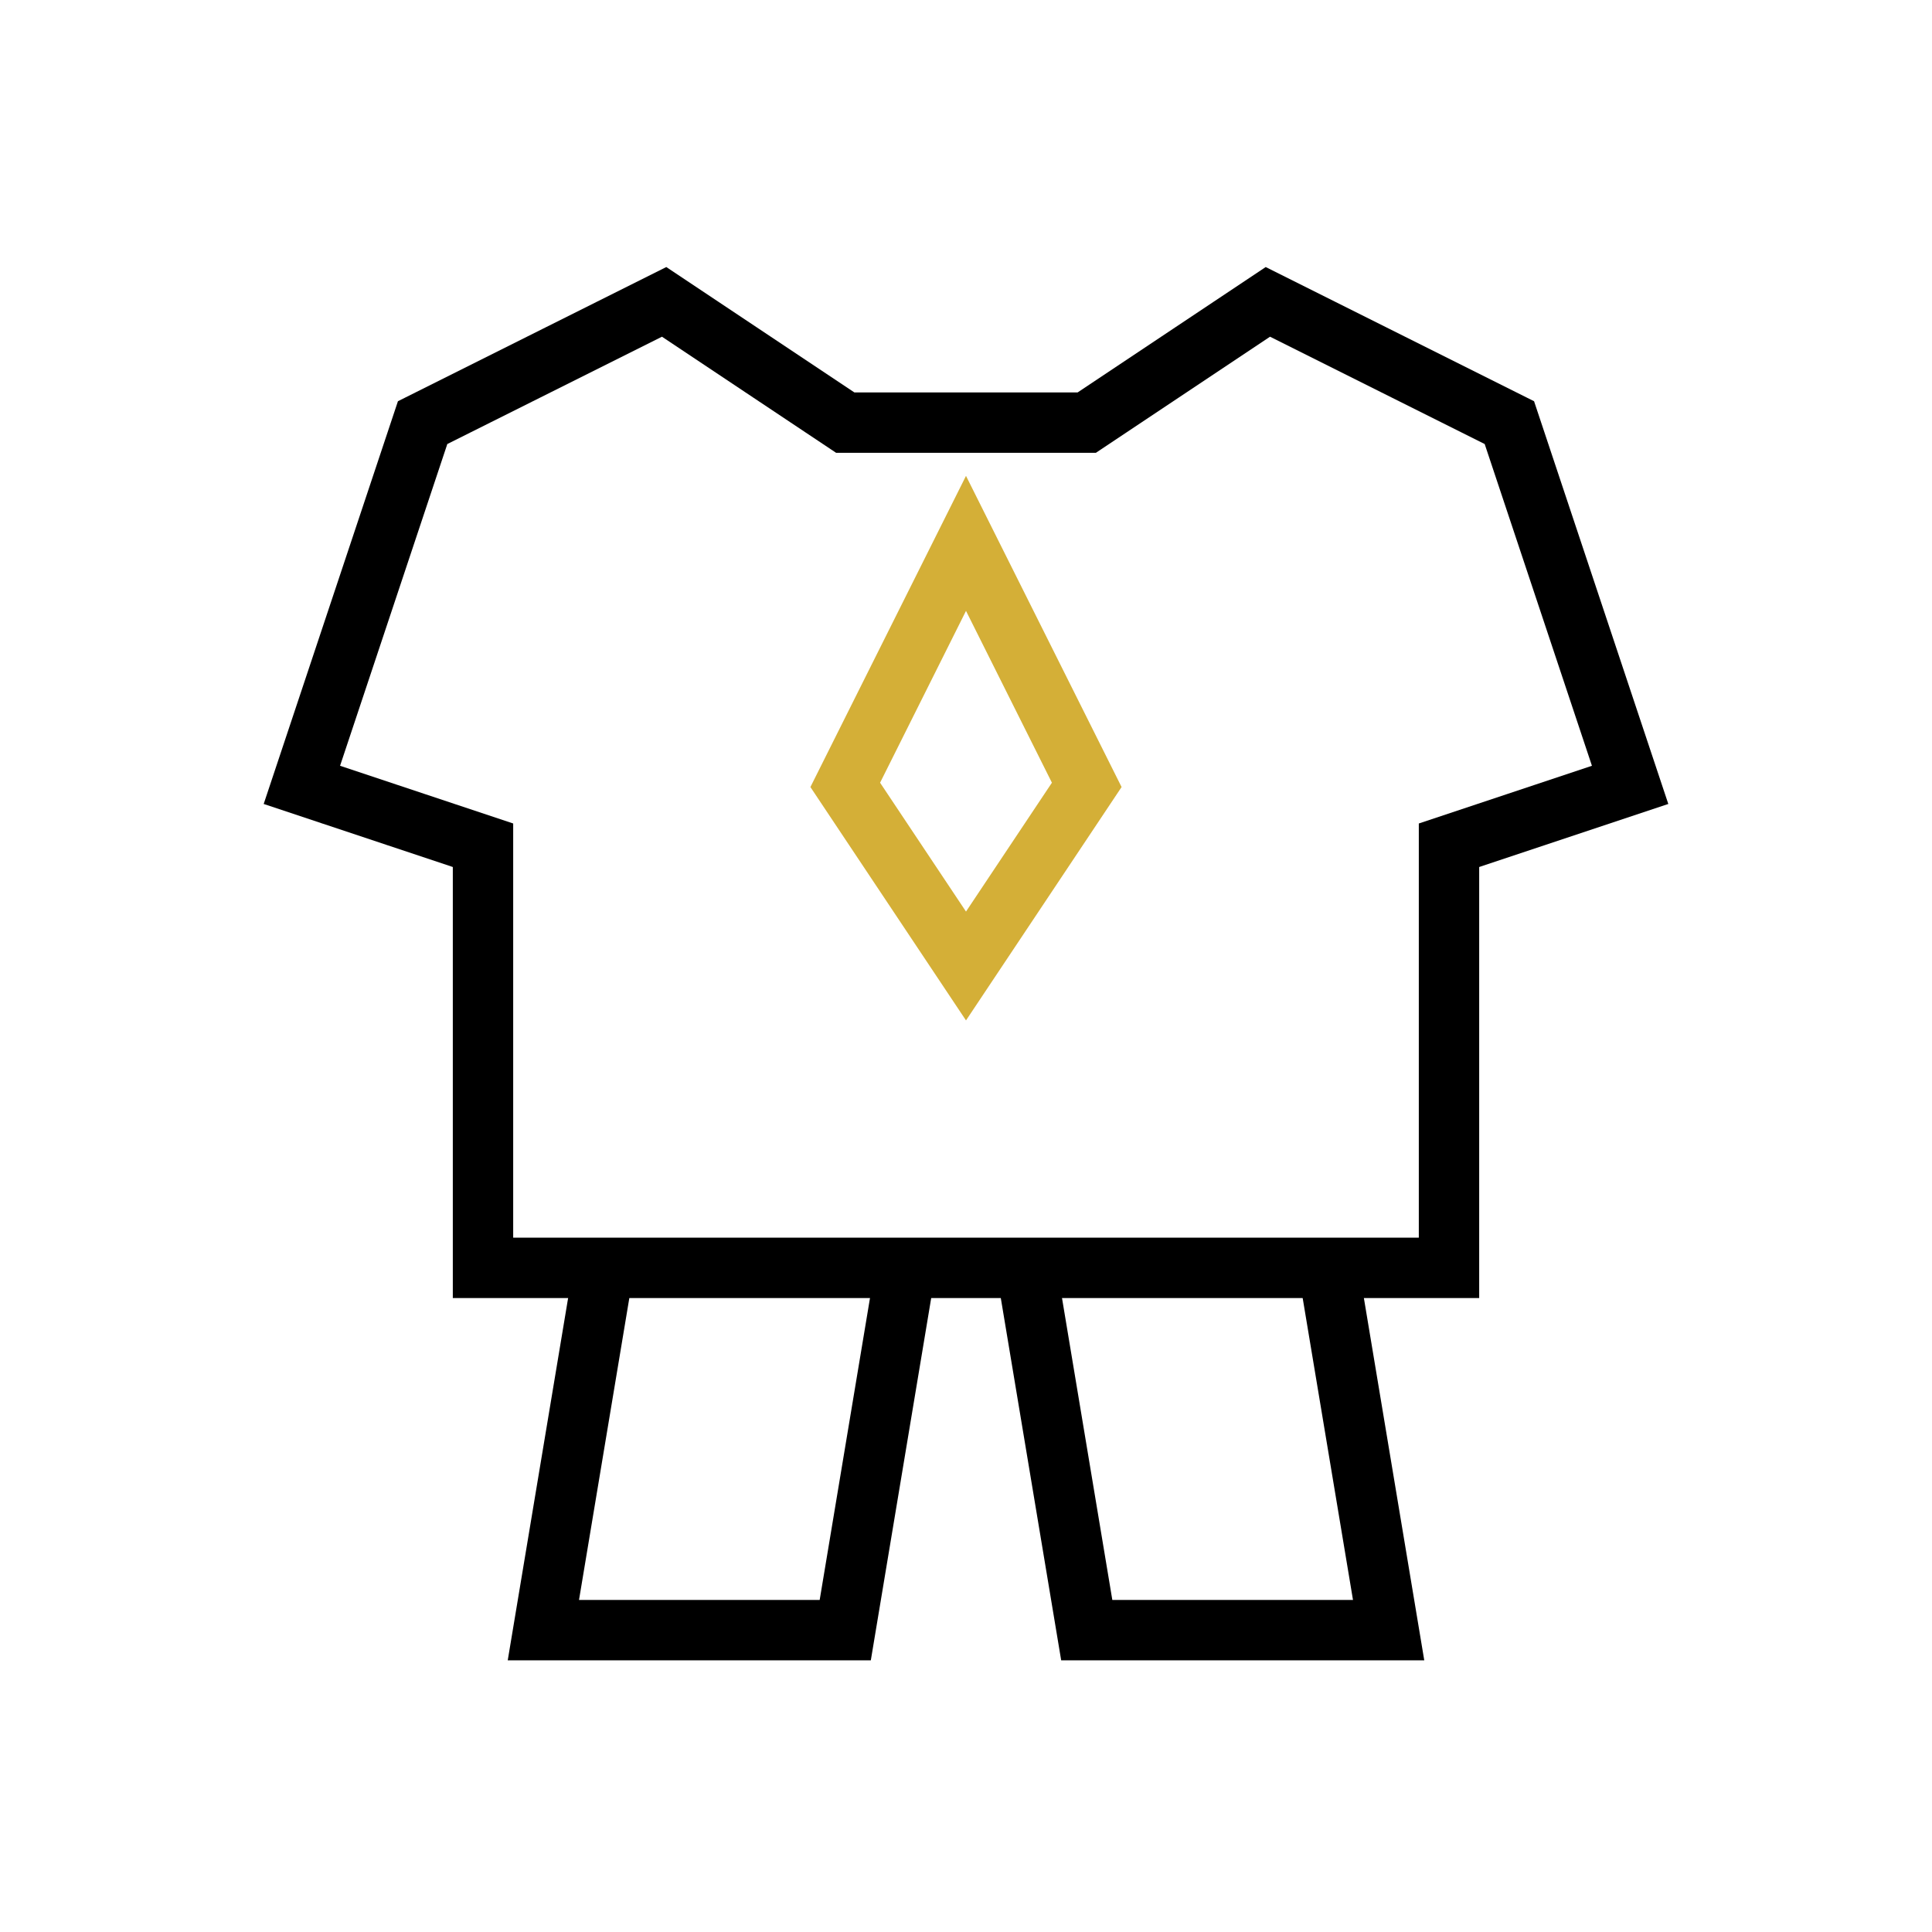
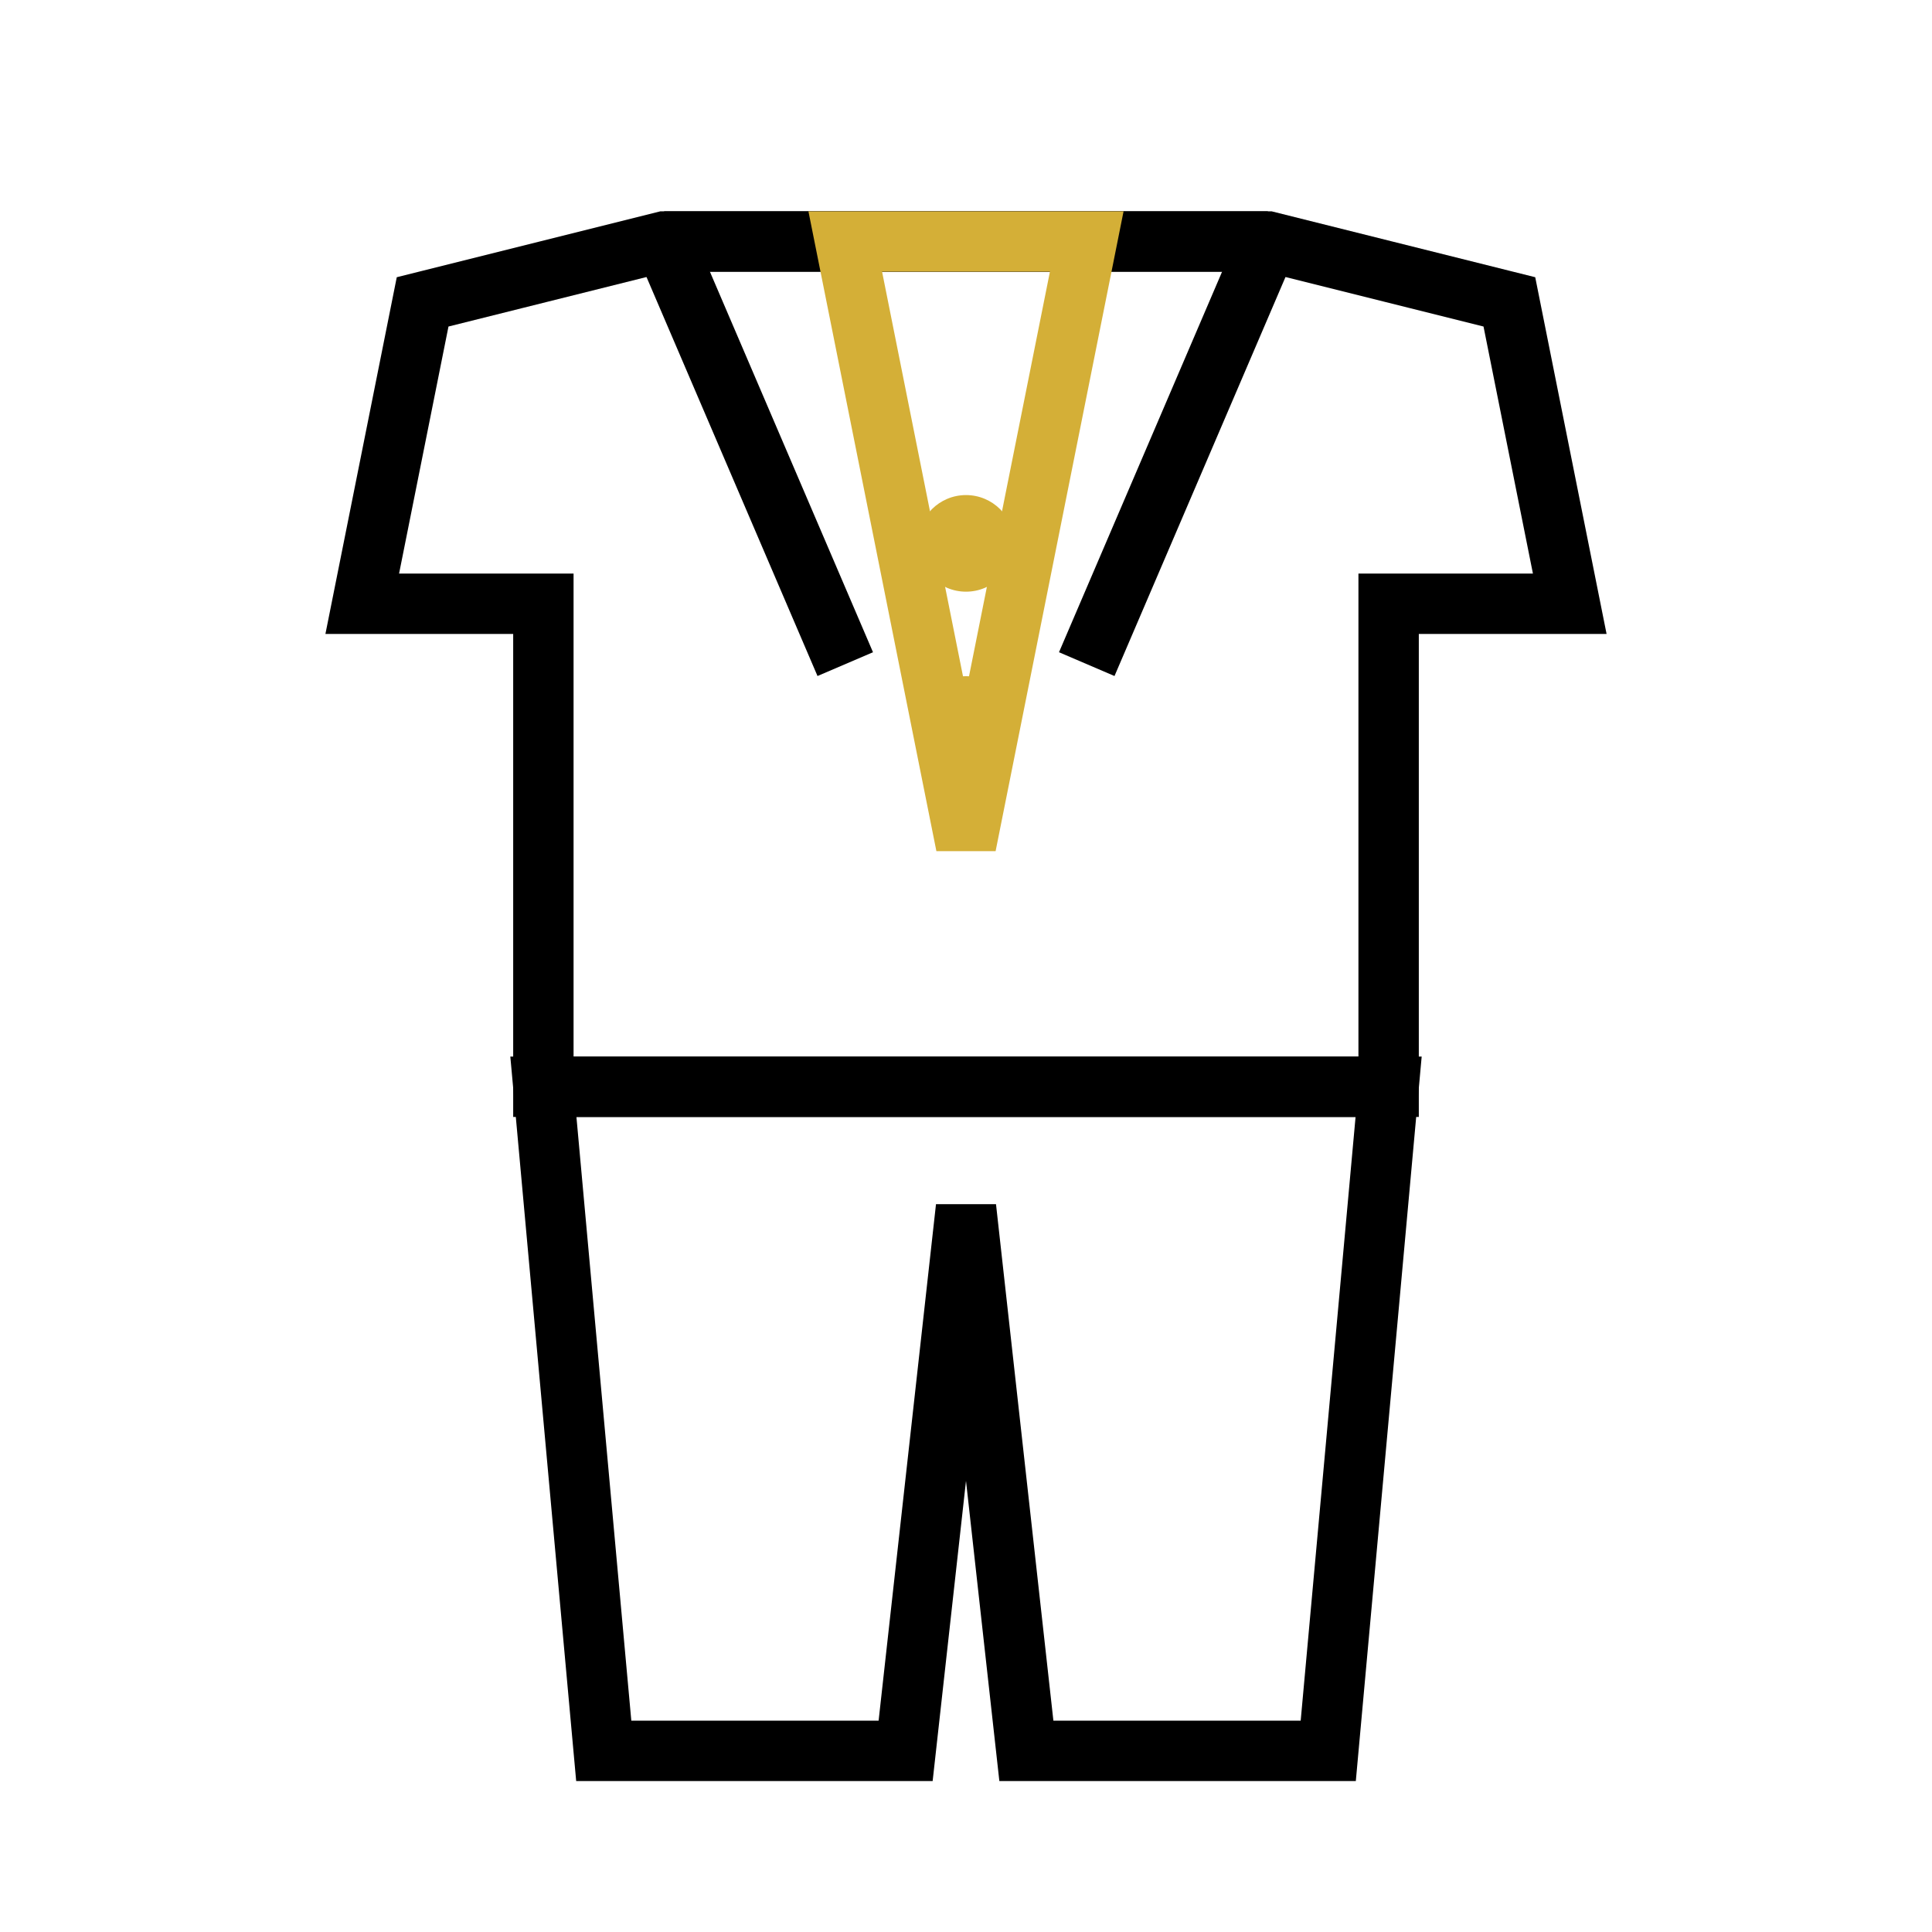
<svg xmlns="http://www.w3.org/2000/svg" width="32" height="32" viewBox="0 0 32 32" fill="none">
-   <path d="M11 5 L7 7 L5 13 L8 14 L8 21 L24 21 L24 14 L27 13 L25 7 L21 5 L18 7 L14 7 L11 5 Z" stroke="currentColor" strokeWidth="1.6" strokeLinejoin="round" fill="none" />
-   <path d="M10 21 L9 27 L14 27 L15 21 M17 21 L18 27 L23 27 L22 21" stroke="currentColor" strokeWidth="1.6" strokeLinejoin="round" fill="none" />
-   <path d="M16 9 L14 13 L16 16 L18 13 L16 9 Z" stroke="#D4AF37" strokeWidth="1.4" fill="none" />
+   <path d="M11 4 L7 5 L6 10 L9 10 L9 18 L23 18 L23 10 L26 10 L25 5 L21 4 Z" stroke="currentColor" strokeWidth="1.6" strokeLinejoin="round" fill="none" />
+   <path d="M11 4 L21 4" stroke="currentColor" strokeWidth="1.6" strokeLinecap="round" />
+   <path d="M11 4 L14 11" stroke="currentColor" strokeWidth="1.6" strokeLinecap="round" />
+   <path d="M21 4 L18 11" stroke="currentColor" strokeWidth="1.6" strokeLinecap="round" />
+   <path d="M14 4 L18 4 L16 14 Z" stroke="#D4AF37" strokeWidth="1.2" strokeLinejoin="round" fill="none" />
+   <circle cx="16" cy="9" r="0.8" fill="#D4AF37" />
+   <circle cx="16" cy="12" r="0.8" fill="#D4AF37" />
+   <path d="M9 18 L23 18 L22 29 L17 29 L16 20 L15 29 L10 29 Z" stroke="currentColor" strokeWidth="1.6" strokeLinejoin="round" fill="none" />
</svg>
